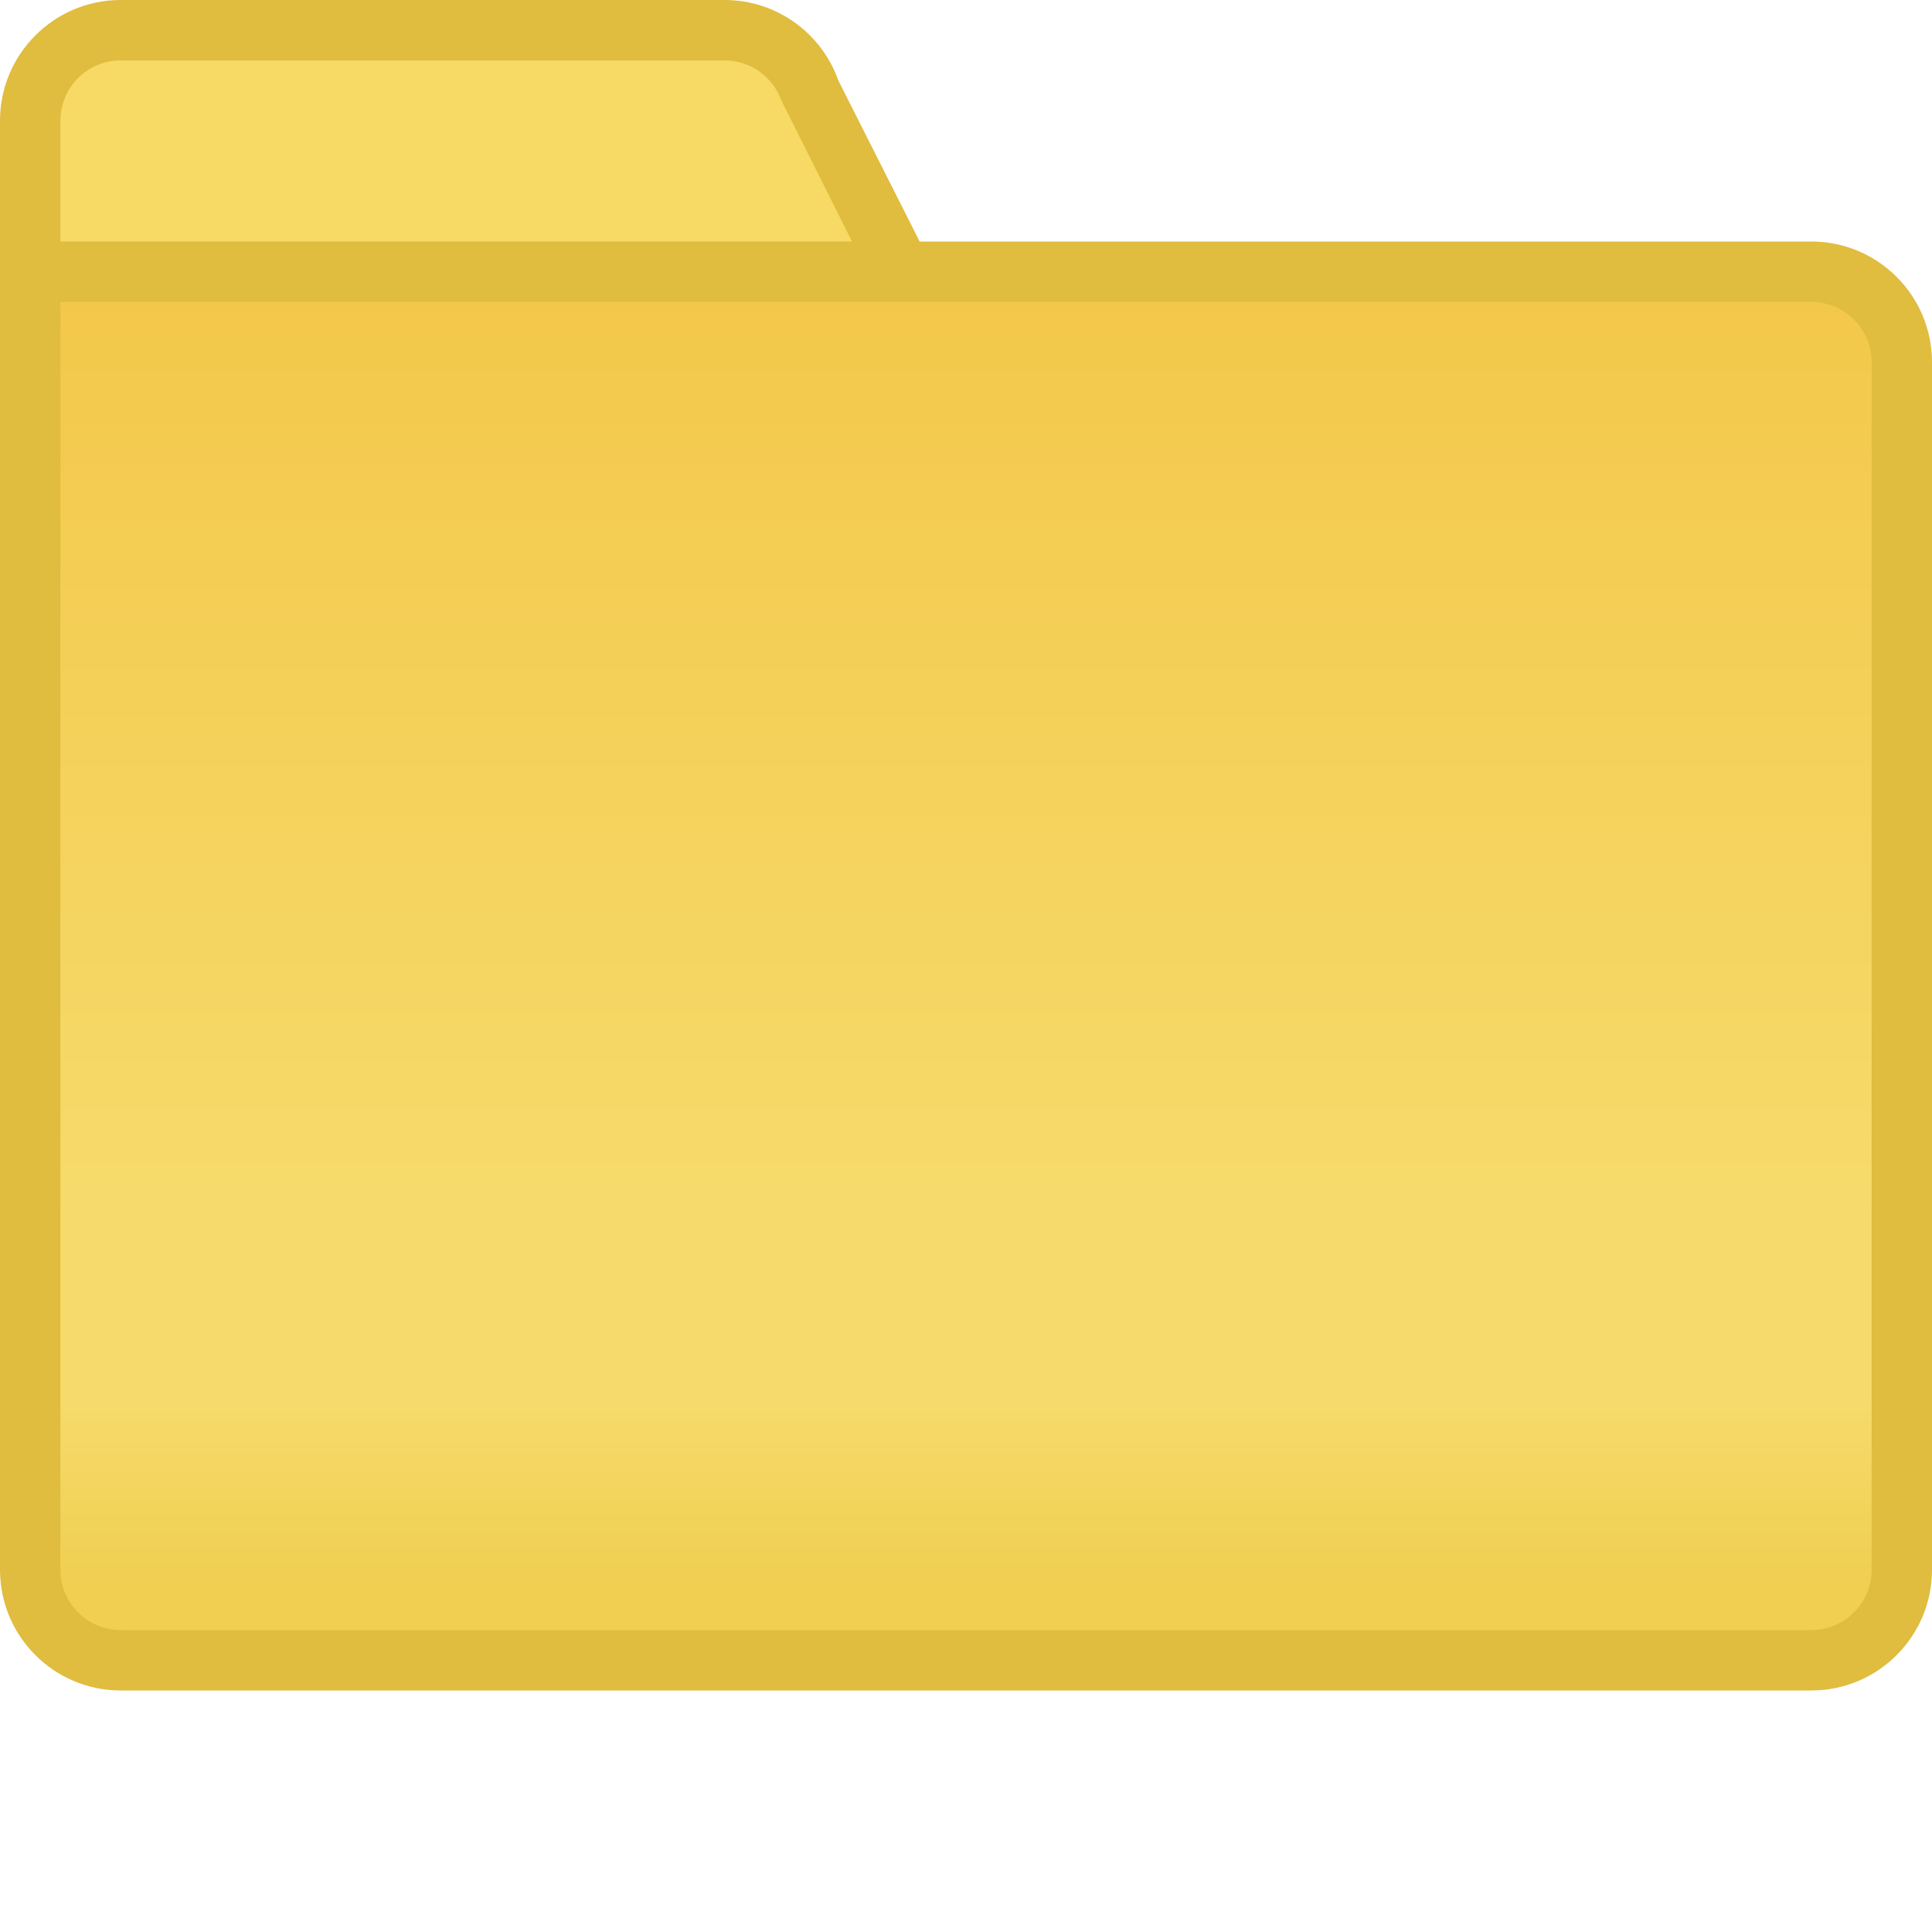
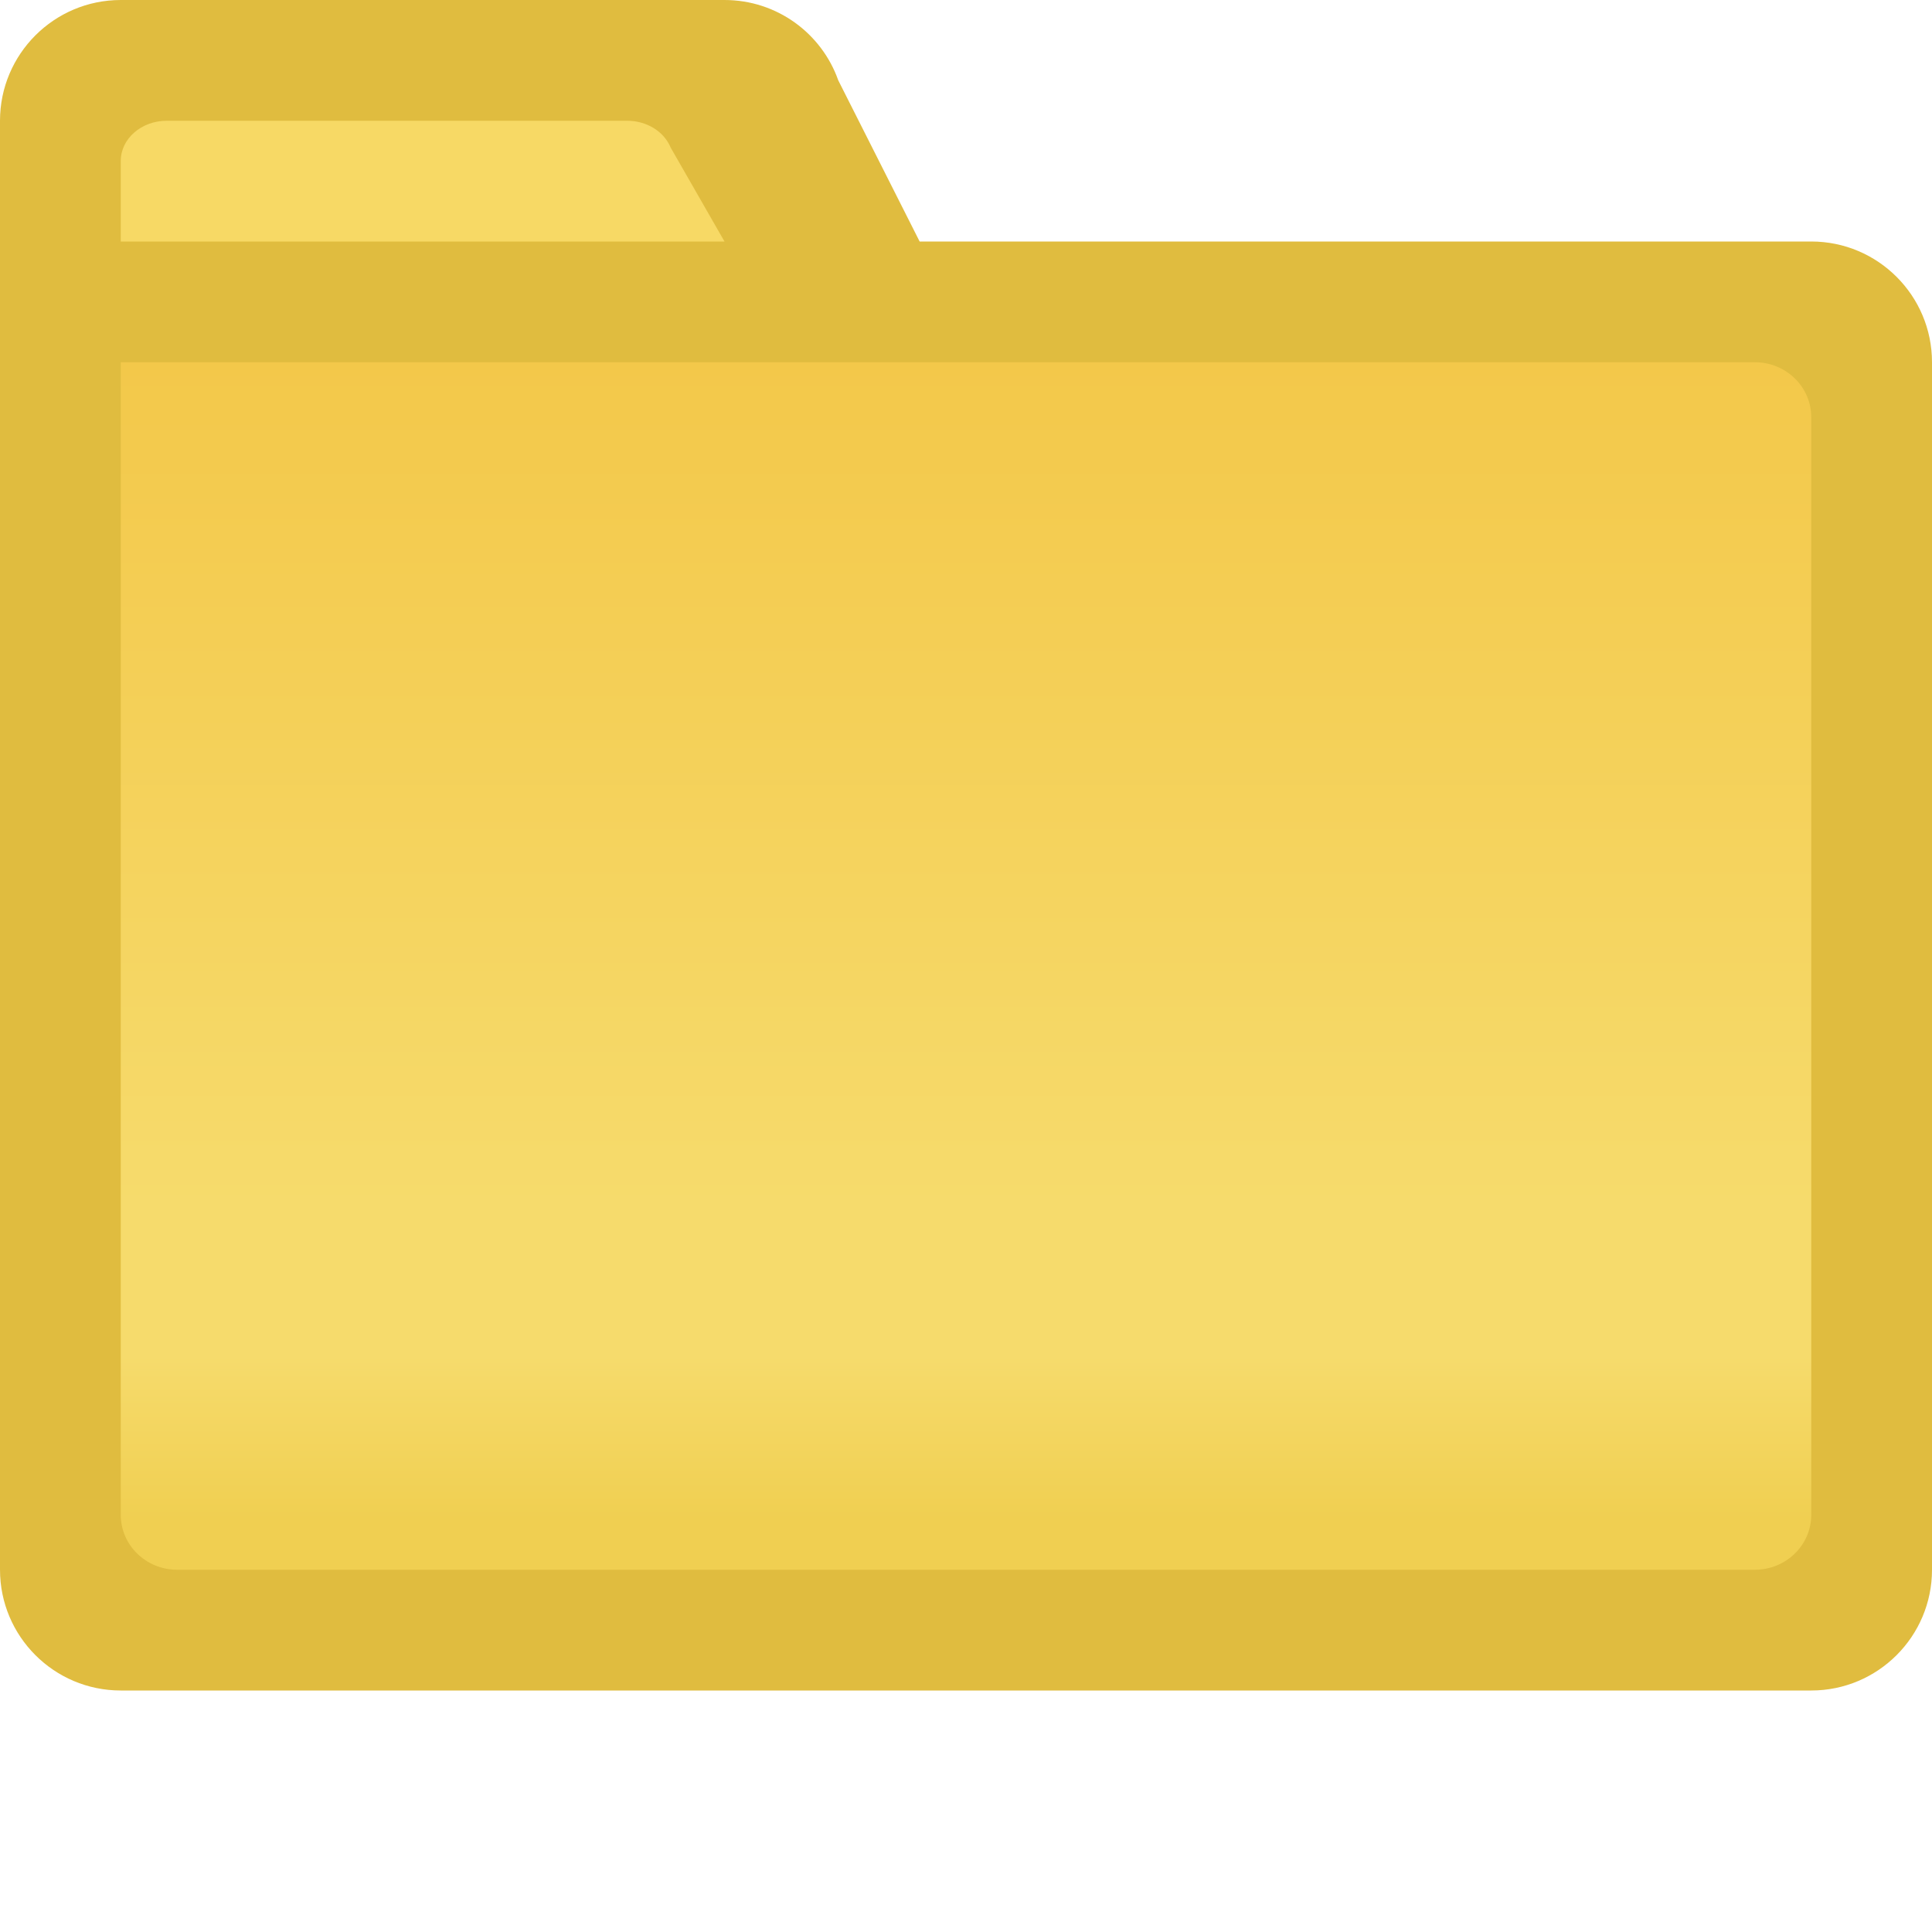
<svg xmlns="http://www.w3.org/2000/svg" width="16px" height="16px" viewBox="0 0 16 16" version="1.1">
  <defs>
    <linearGradient x1="50%" y1="0%" x2="50%" y2="100%" id="linearGradient-1">
      <stop stop-color="#F3C84A" offset="0%" />
      <stop stop-color="#F6DB6C" offset="70%" />
      <stop stop-color="#F6DB6C" offset="82.353%" />
      <stop stop-color="#F0CF51" offset="95.882%" />
      <stop stop-color="#F0CF51" offset="95.882%" />
      <stop stop-color="#F0CF51" offset="100%" />
    </linearGradient>
  </defs>
  <g id="Icons" stroke="none" stroke-width="1" fill="none" fill-rule="evenodd">
-     <g id="Xcode-Yellow-Detail" transform="translate(-37, 0)" fill-rule="nonzero">
-       <g id="Folder---32" transform="translate(36.5, 0)">
-         <path d="M8.116,2 L15.5,2 C16.052,2 16.5,2.448 16.5,3 C16.5,3.667 16.5,4.167 16.5,4.5 C16.5,6.389 16.5,9.222 16.5,13 C16.5,13.552 16.052,14 15.5,14 L1.5,14 C0.948,14 0.5,13.552 0.5,13 L0.5,1 C0.5,0.448 0.948,0 1.5,0 L6.5,0 C6.935,0 7.305,0.277 7.442,0.665 L8.116,2 Z" id="Body" fill="#E0BC3F" />
-         <path d="M1,2.5 L1,13 C1,13.276 1.224,13.5 1.5,13.5 L15.5,13.5 C15.776,13.5 16,13.276 16,13 L16,3 C16,2.724 15.776,2.5 15.5,2.5 L1,2.5 Z" id="Lower" fill="url(#linearGradient-1)" />
-         <path d="M1,2 L1,1 C1,0.724 1.224,0.5 1.5,0.5 L6.5,0.5 C6.713,0.5 6.901,0.635 6.971,0.832 L7.556,2 L1,2 Z" id="Tab" fill="#F7D965" />
+     <g id="legit-xcode" transform="translate(-26, 0)" fill-rule="nonzero">
+       <g id="folder" transform="translate(26, 0)">
+         <path d="M7.616,2 L15,2 C15.552,2 16,2.448 16,3 C16,3.667 16,4.167 16,4.5 C16,6.389 16,9.222 16,13 C16,13.552 15.552,14 15,14 L1,14 C0.448,14 0,13.552 0,13 L0,1 C0,0.448 0.448,0 1,0 L6,0 C6.435,0 6.805,0.277 6.942,0.665 L7.616,2 Z" id="body" fill="#E0BC3F" />
+         <path d="M1,3 L1,12.545 C1,12.796 1.209,13 1.467,13 L14.533,13 C14.791,13 15,12.796 15,12.545 L15,3.455 C15,3.204 14.791,3 14.533,3 L1,3 Z" id="lower" fill="url(#linearGradient-1)" />
+         <path d="M1,2 L1,1.333 C1,1.149 1.171,1 1.381,1 L5.194,1 C5.357,1 5.5,1.09 5.554,1.222 L6,2 L1,2 Z" id="upper" fill="#F7D965" />
      </g>
    </g>
  </g>
</svg>
